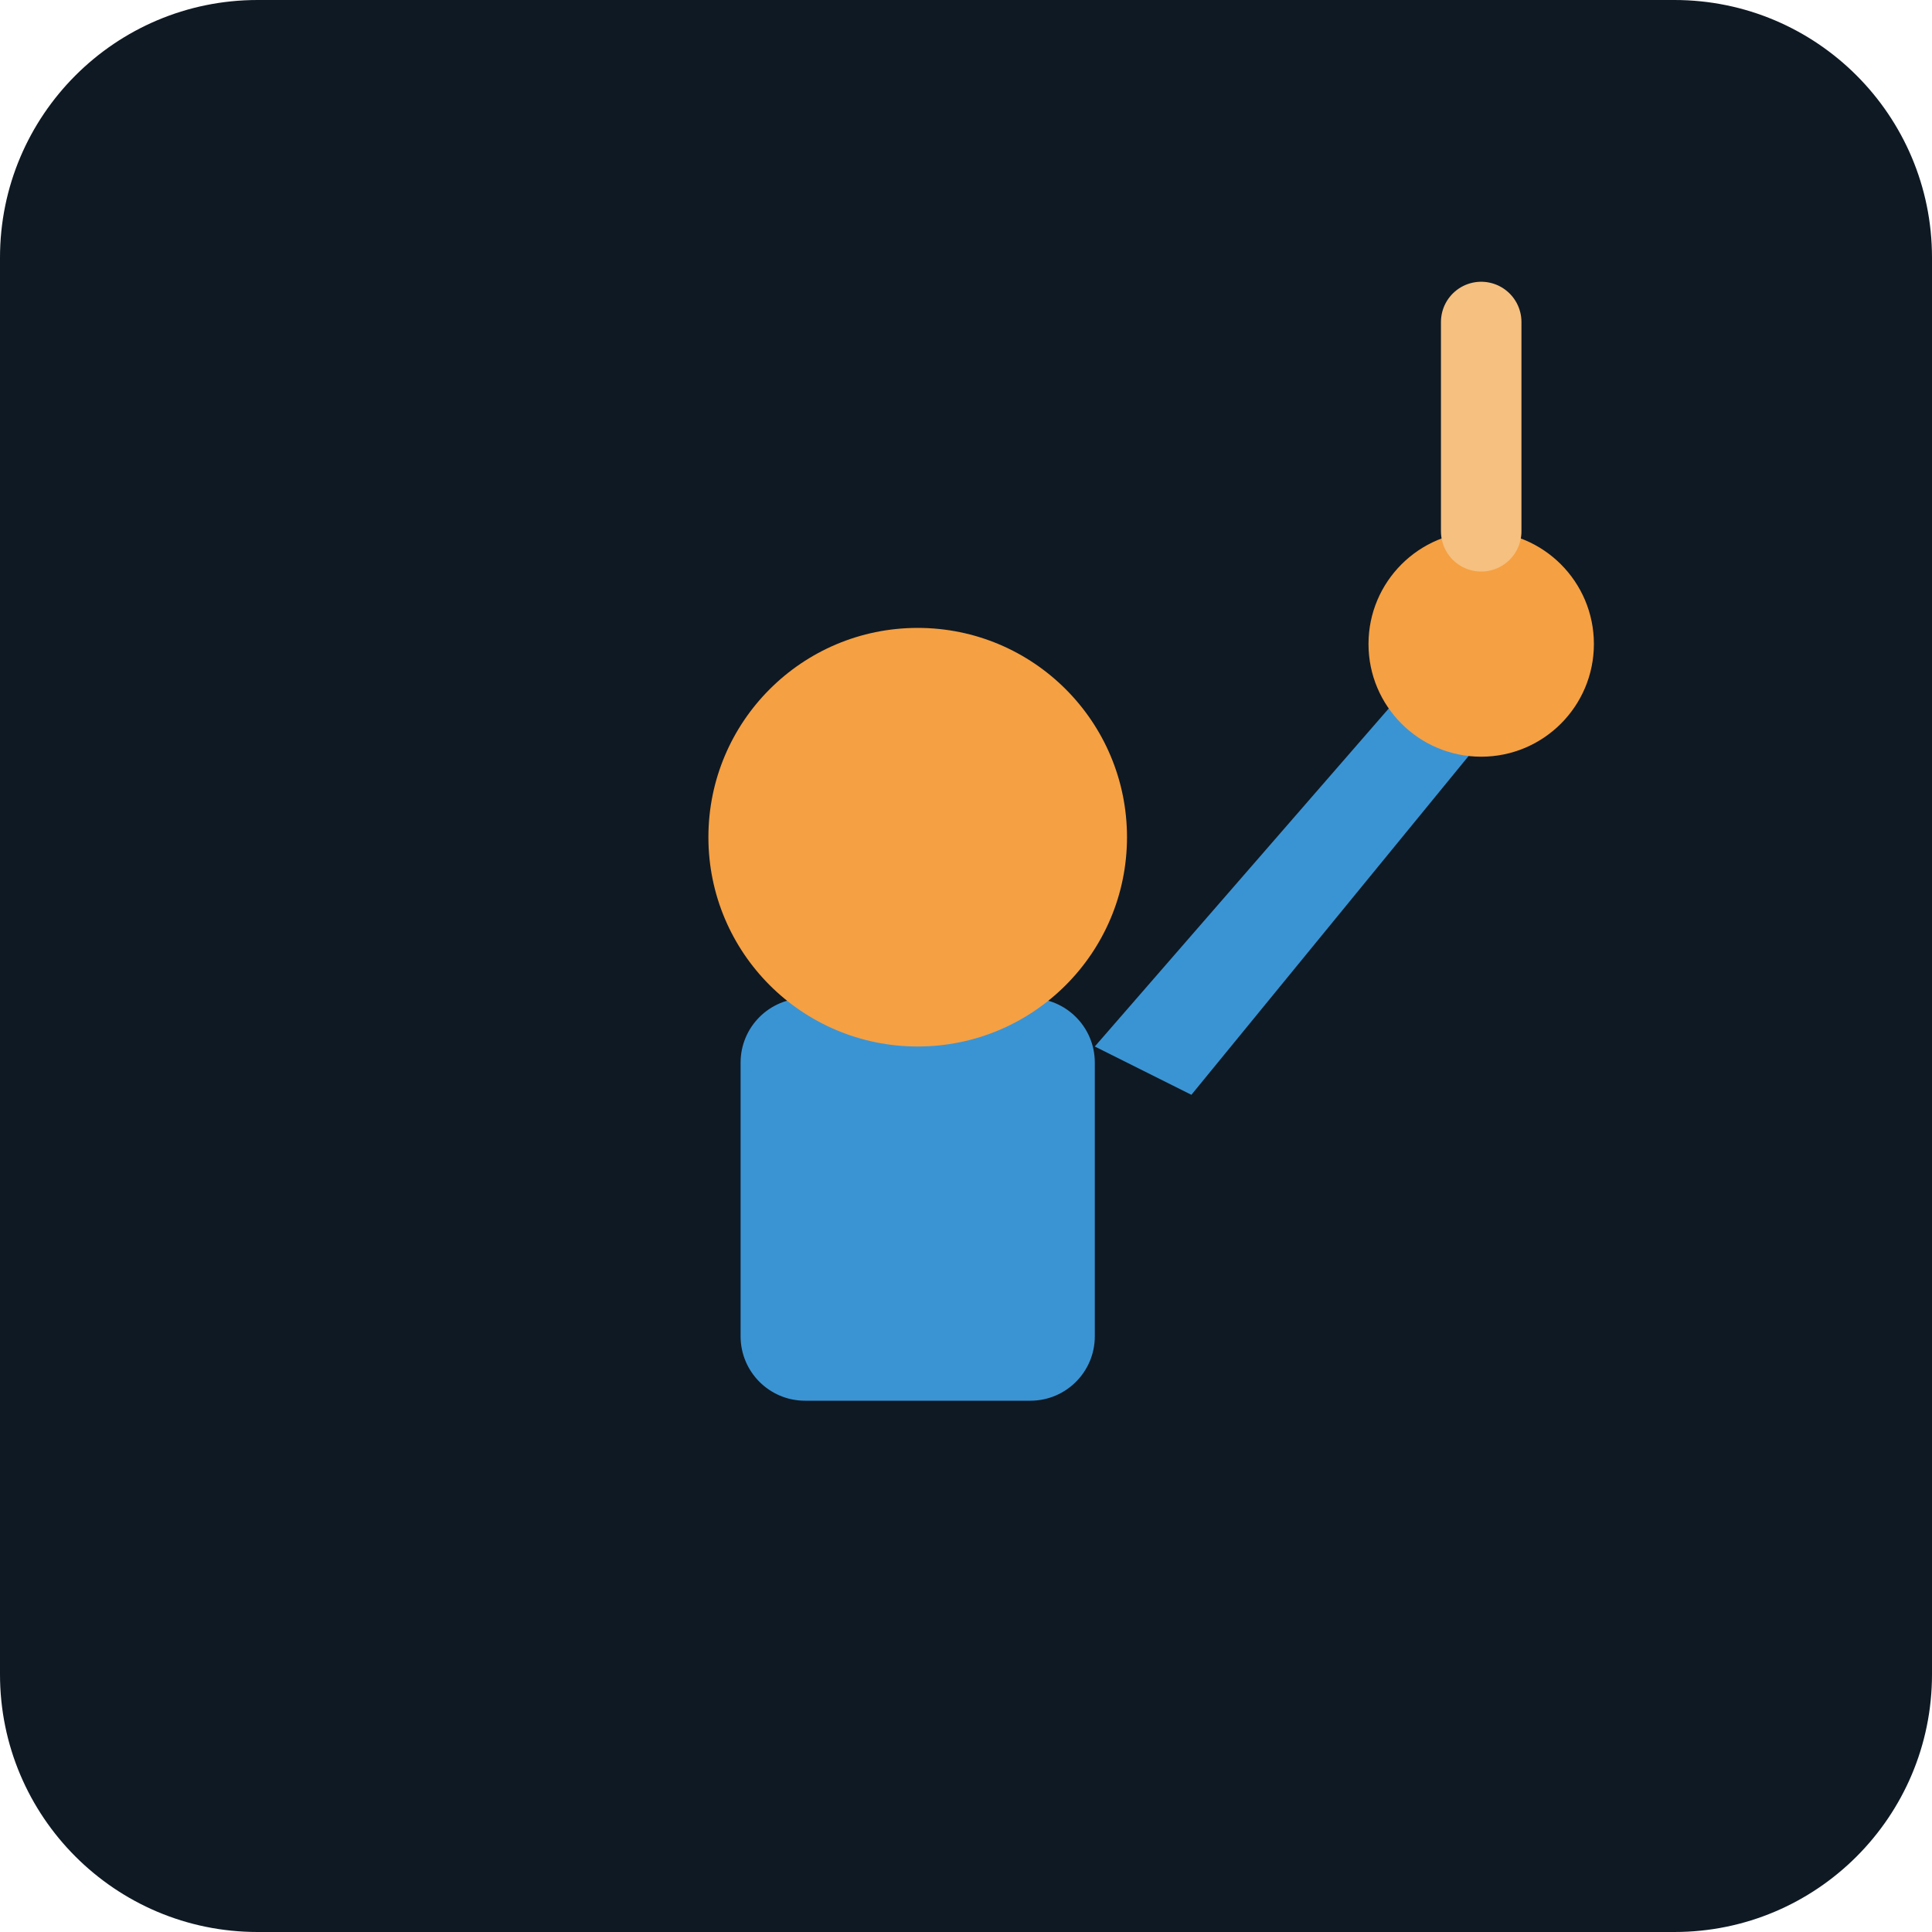
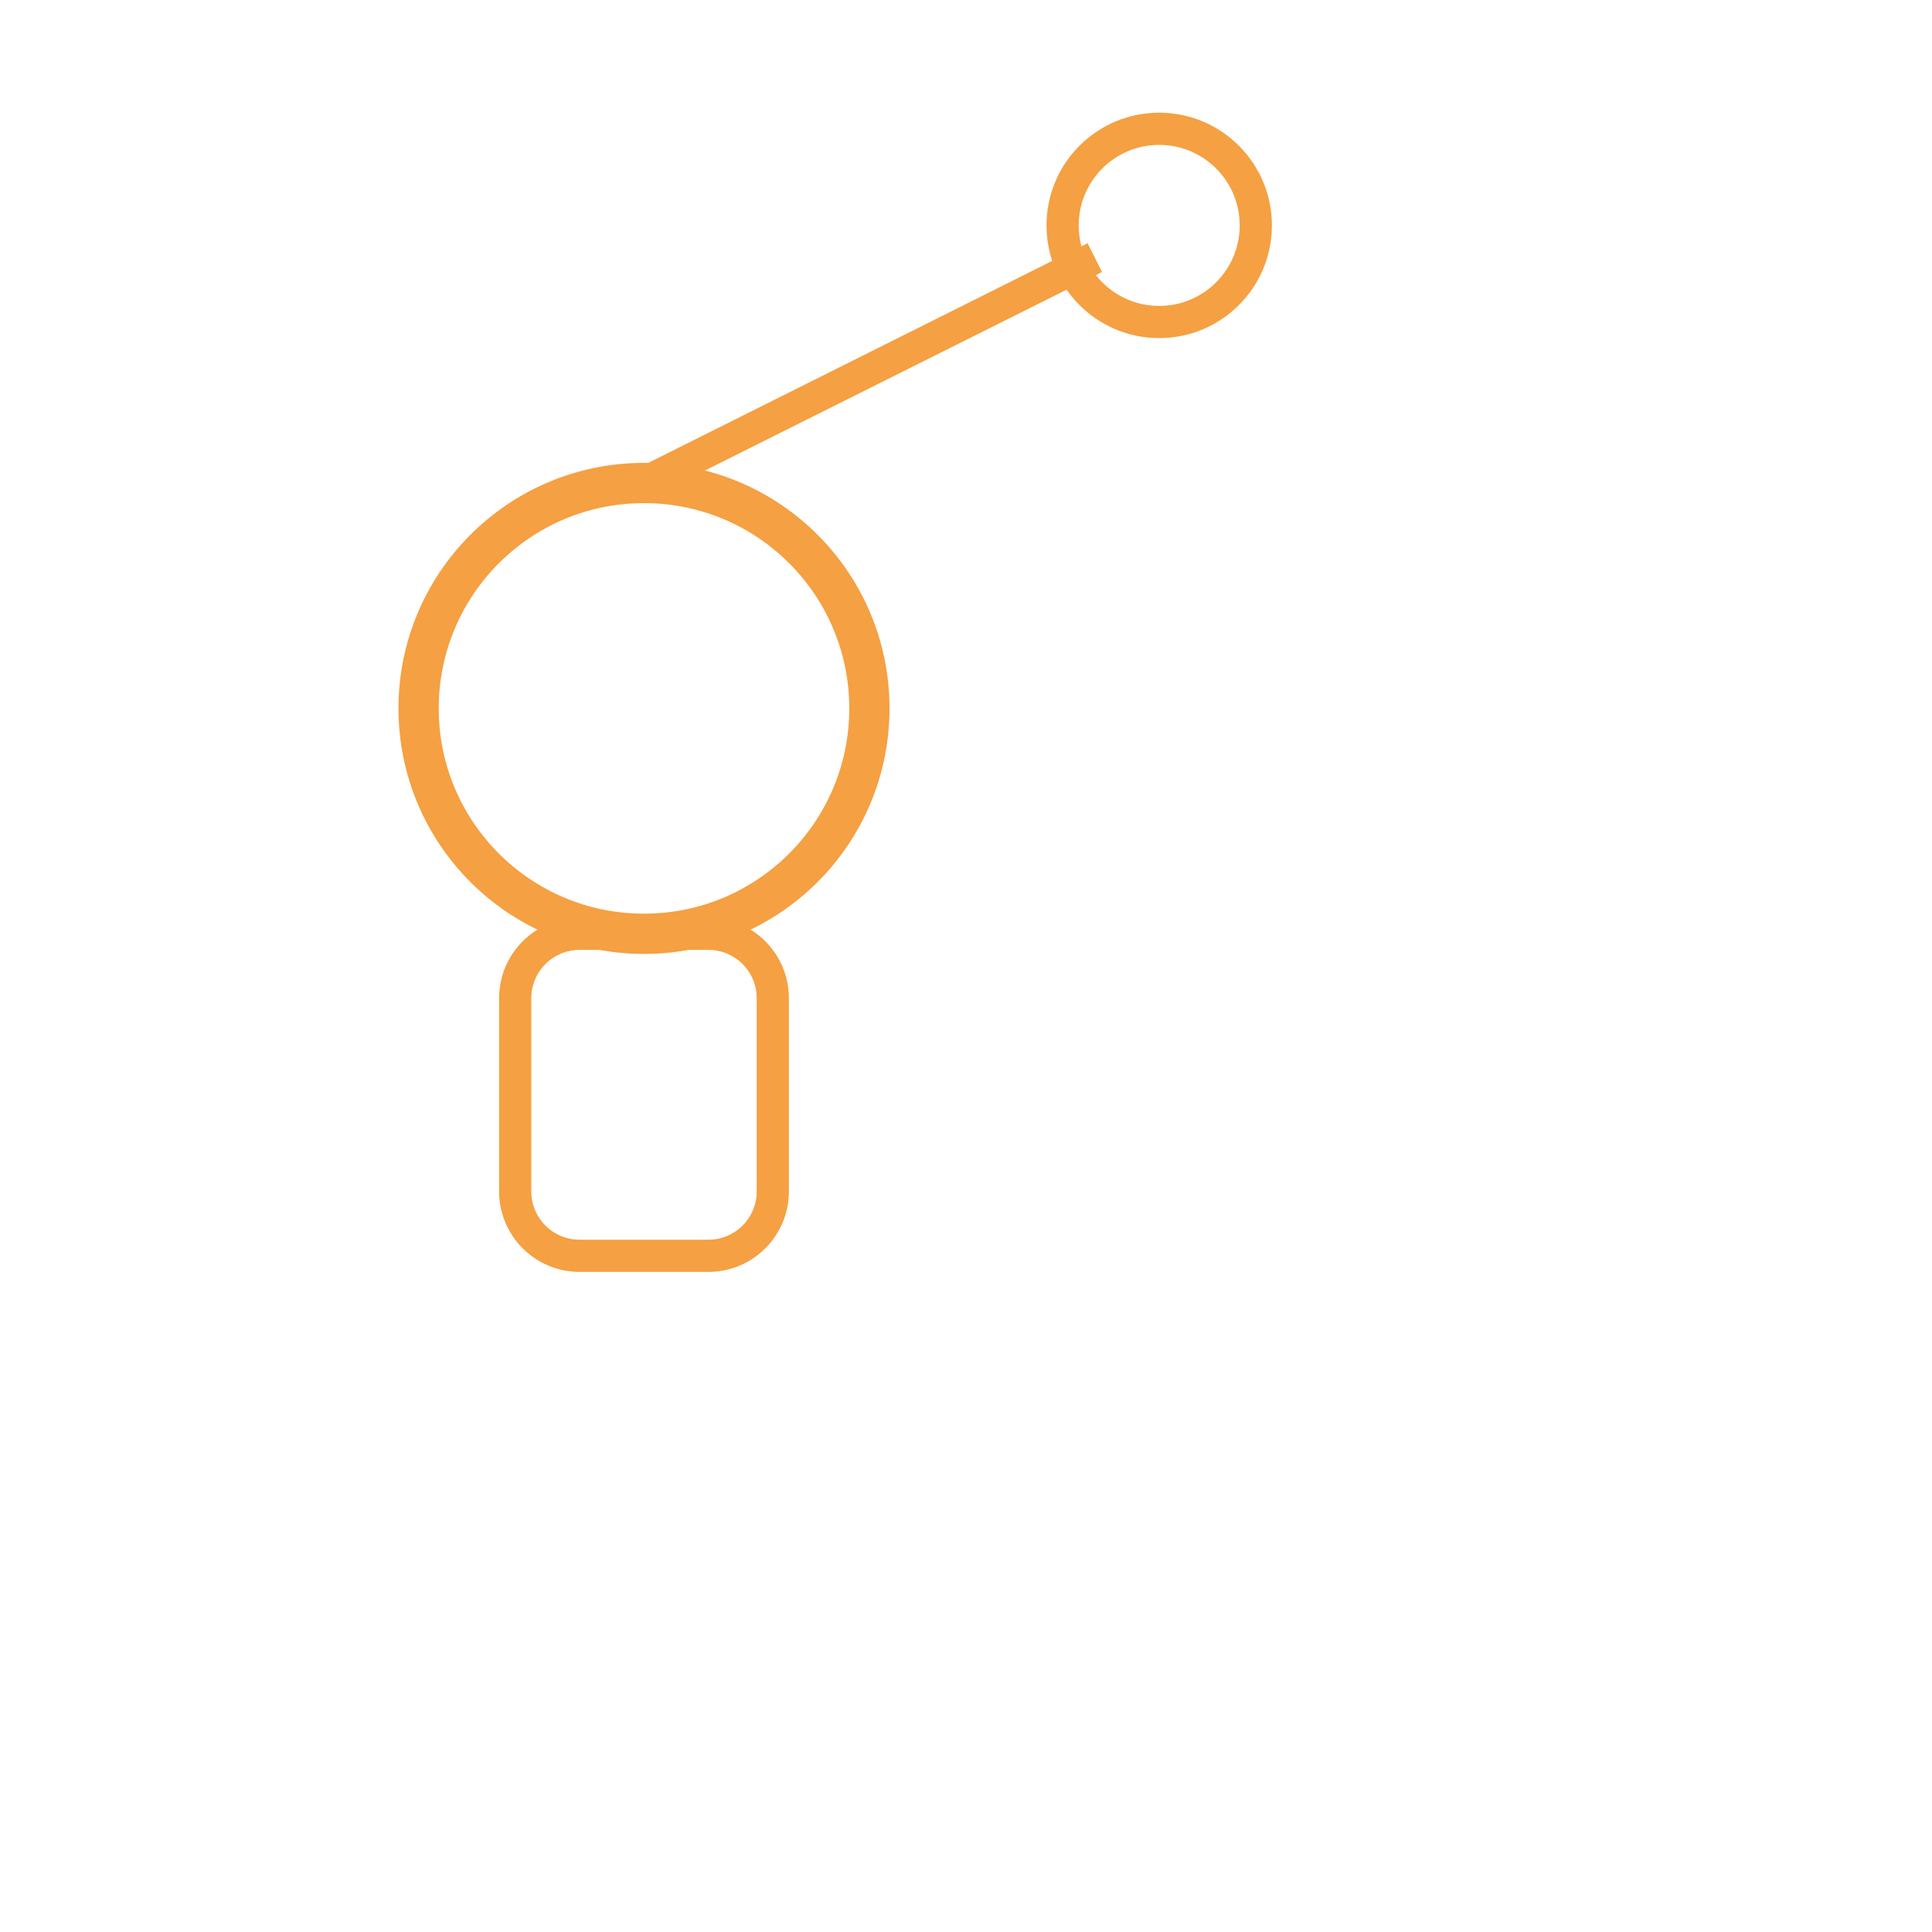
<svg xmlns="http://www.w3.org/2000/svg" viewBox="0 0 120 120" width="120" height="120" role="img">
-   <rect width="120" height="120" rx="16" fill="#0F1923" />
-   <rect x="46" y="62" width="22" height="25" rx="4" fill="#3A94D4" />
-   <circle cx="57" cy="52" r="13" fill="#F5A042" />
-   <path d="M68,65 L88,42 L92,46 L74,68 Z" fill="#3A94D4" />
-   <circle cx="92" cy="40" r="7" fill="#F5A042" />
-   <line x1="92" y1="33" x2="92" y2="20" stroke="#F5C080" stroke-width="5" stroke-linecap="round" />
+   <circle cx="40" cy="44" r="14" fill="none" stroke="#F5A042" stroke-width="2.5" />
+   <rect x="32" y="58" width="16" height="20" rx="4" fill="none" stroke="#F5A042" stroke-width="2" />
+   <line x1="40" y1="30" x2="68" y2="16" stroke="#F5A042" stroke-width="2" />
+   <circle cx="72" cy="14" r="6" fill="none" stroke="#F5A042" stroke-width="2" />
</svg>
